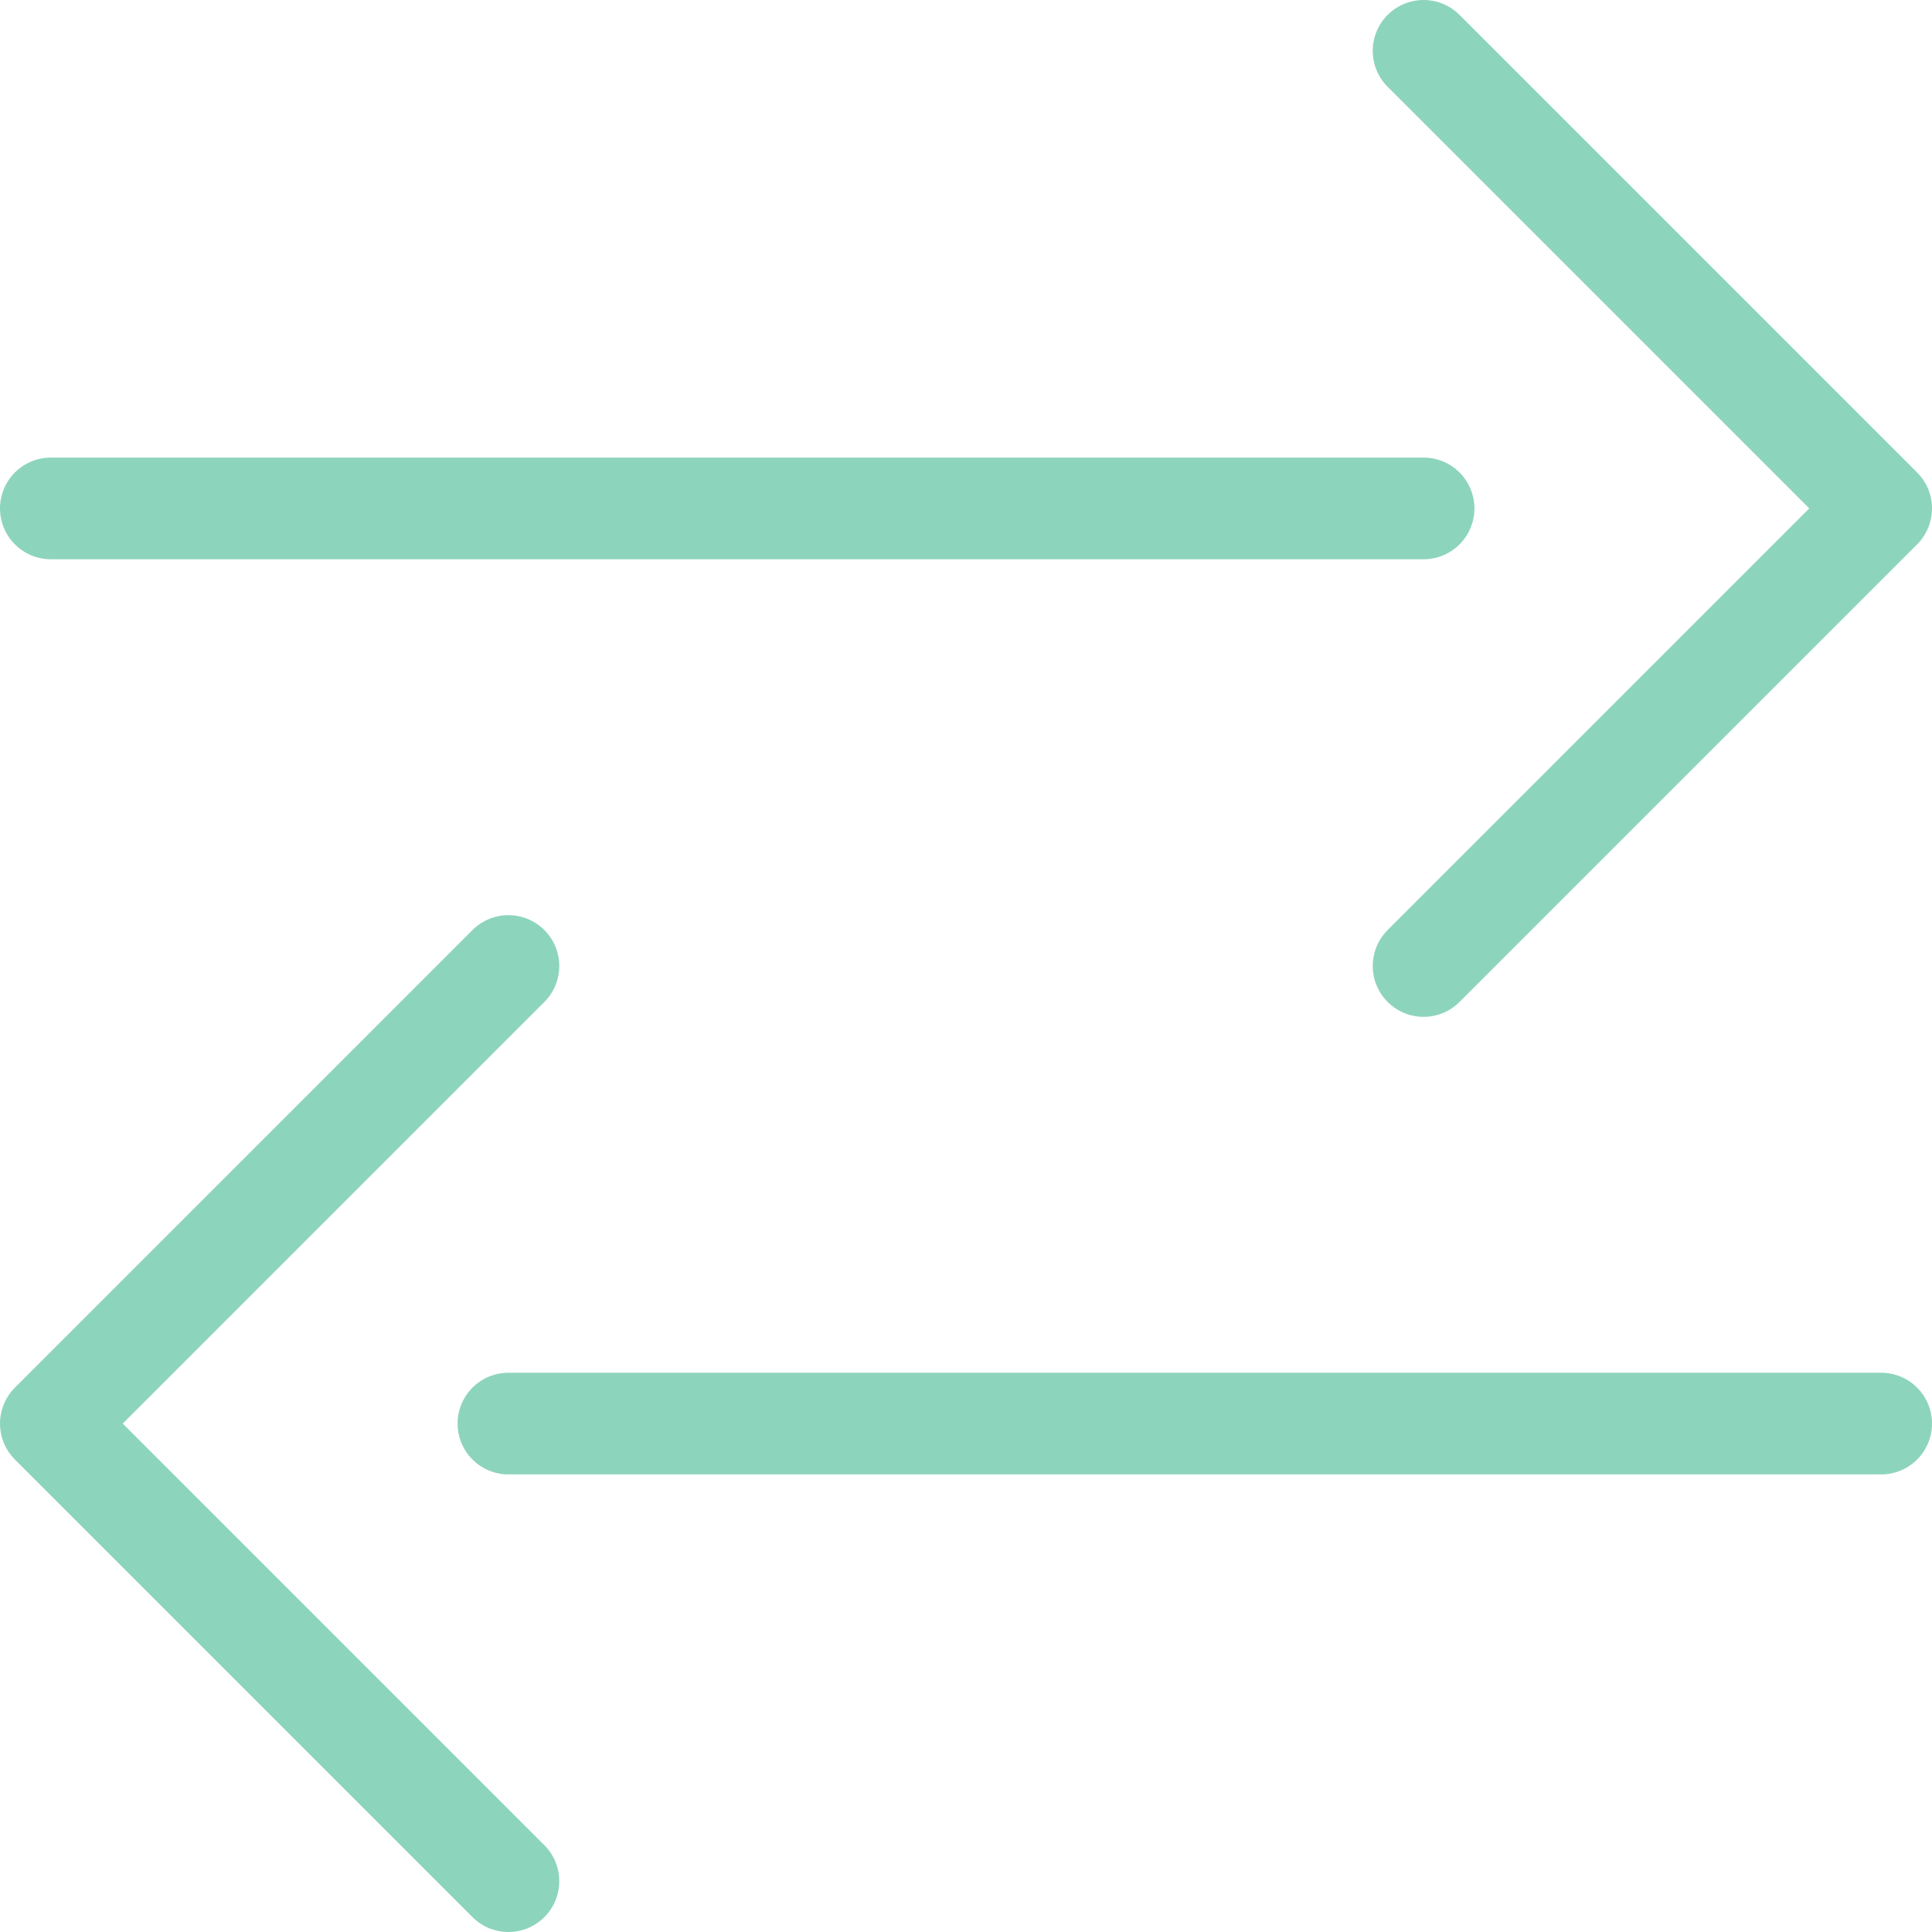
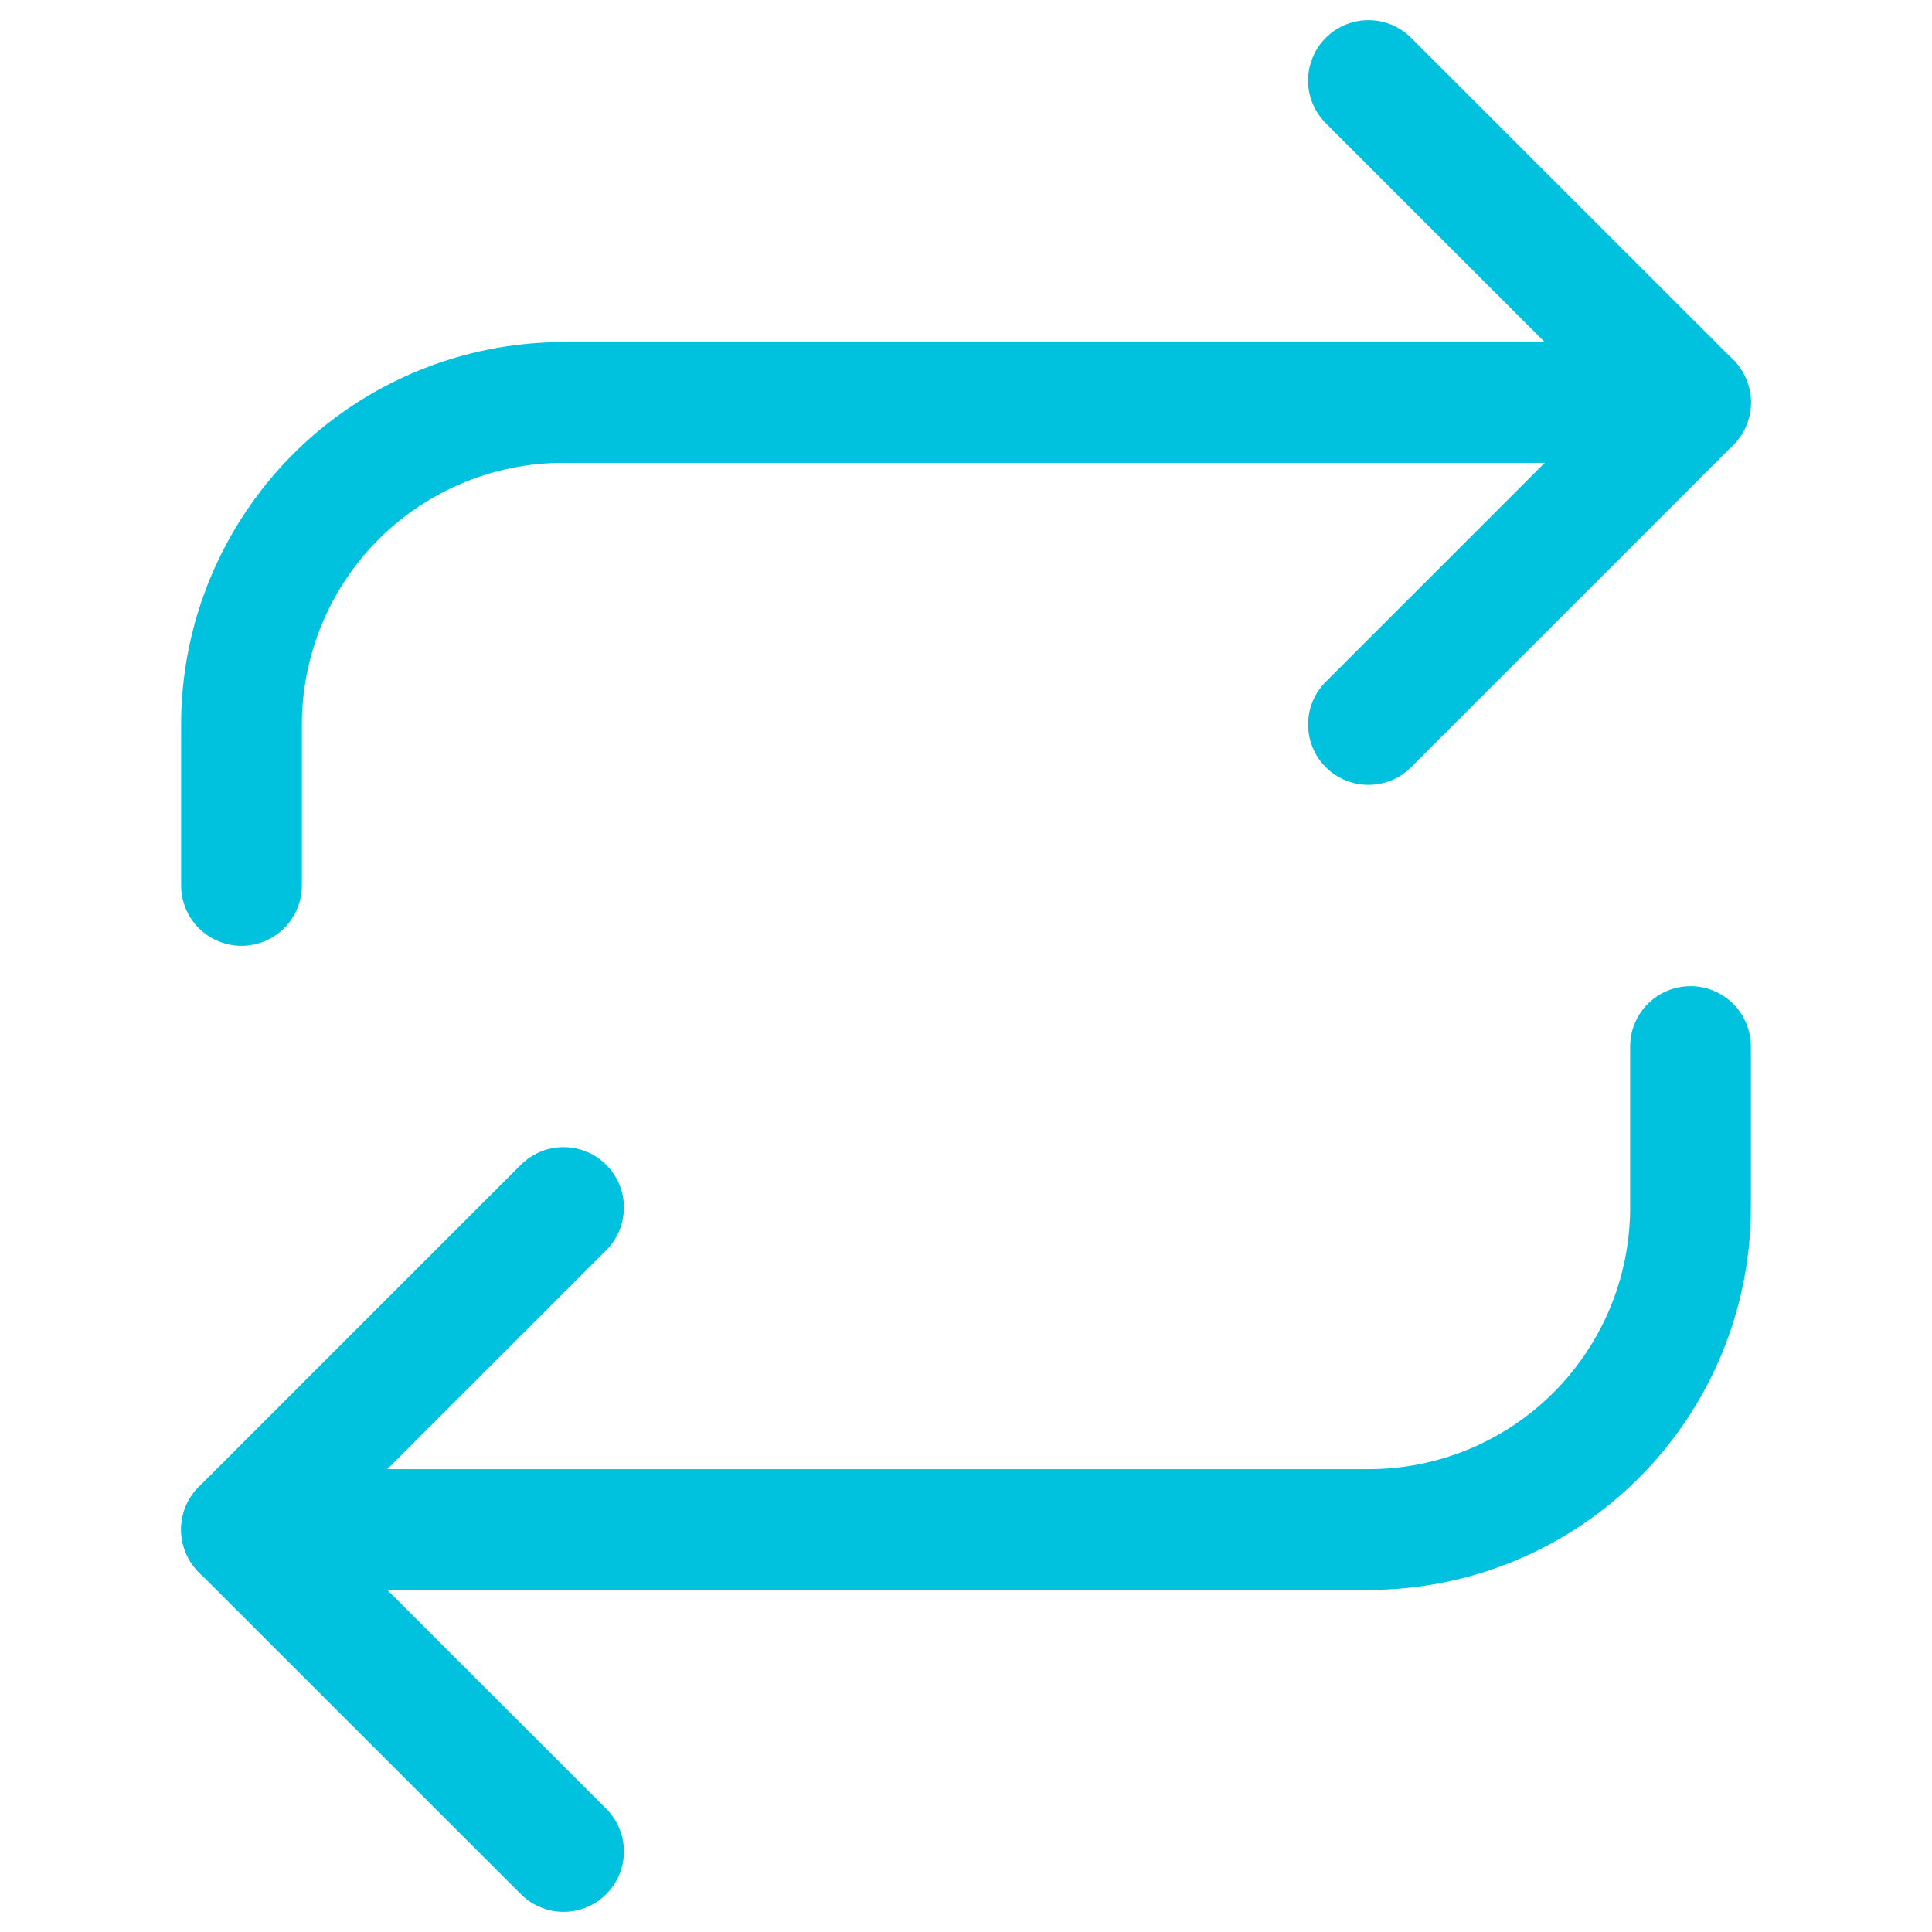
- <svg xmlns="http://www.w3.org/2000/svg" viewBox="0 0 38 38">
-   <g fill="none" stroke="#8dd4bd" stroke-linecap="round" stroke-linejoin="round" stroke-width="2">
-     <path d="m10 28h27" />
-     <path d="m10 37-9-9 9-9" />
-     <path d="m28 10h-27" />
-     <path d="m28 1 9 9-9 9" />
-   </g>
+ <svg xmlns="http://www.w3.org/2000/svg" width="16" height="16" viewBox="0 0 16 16" fill="none">
+   <path d="M11.333 0.667L14 3.333L11.333 6" stroke="#00C1DE" stroke-linecap="round" stroke-linejoin="round" />
+   <path d="M2 7.333V6C2 5.293 2.281 4.615 2.781 4.114C3.281 3.614 3.959 3.333 4.667 3.333H14" stroke="#00C1DE" stroke-linecap="round" stroke-linejoin="round" />
+   <path d="M4.667 15.333L2 12.667L4.667 10" stroke="#00C1DE" stroke-linecap="round" stroke-linejoin="round" />
+   <path d="M14 8.667V10C14 10.707 13.719 11.386 13.219 11.886C12.719 12.386 12.041 12.667 11.333 12.667H2" stroke="#00C1DE" stroke-linecap="round" stroke-linejoin="round" />
</svg>
